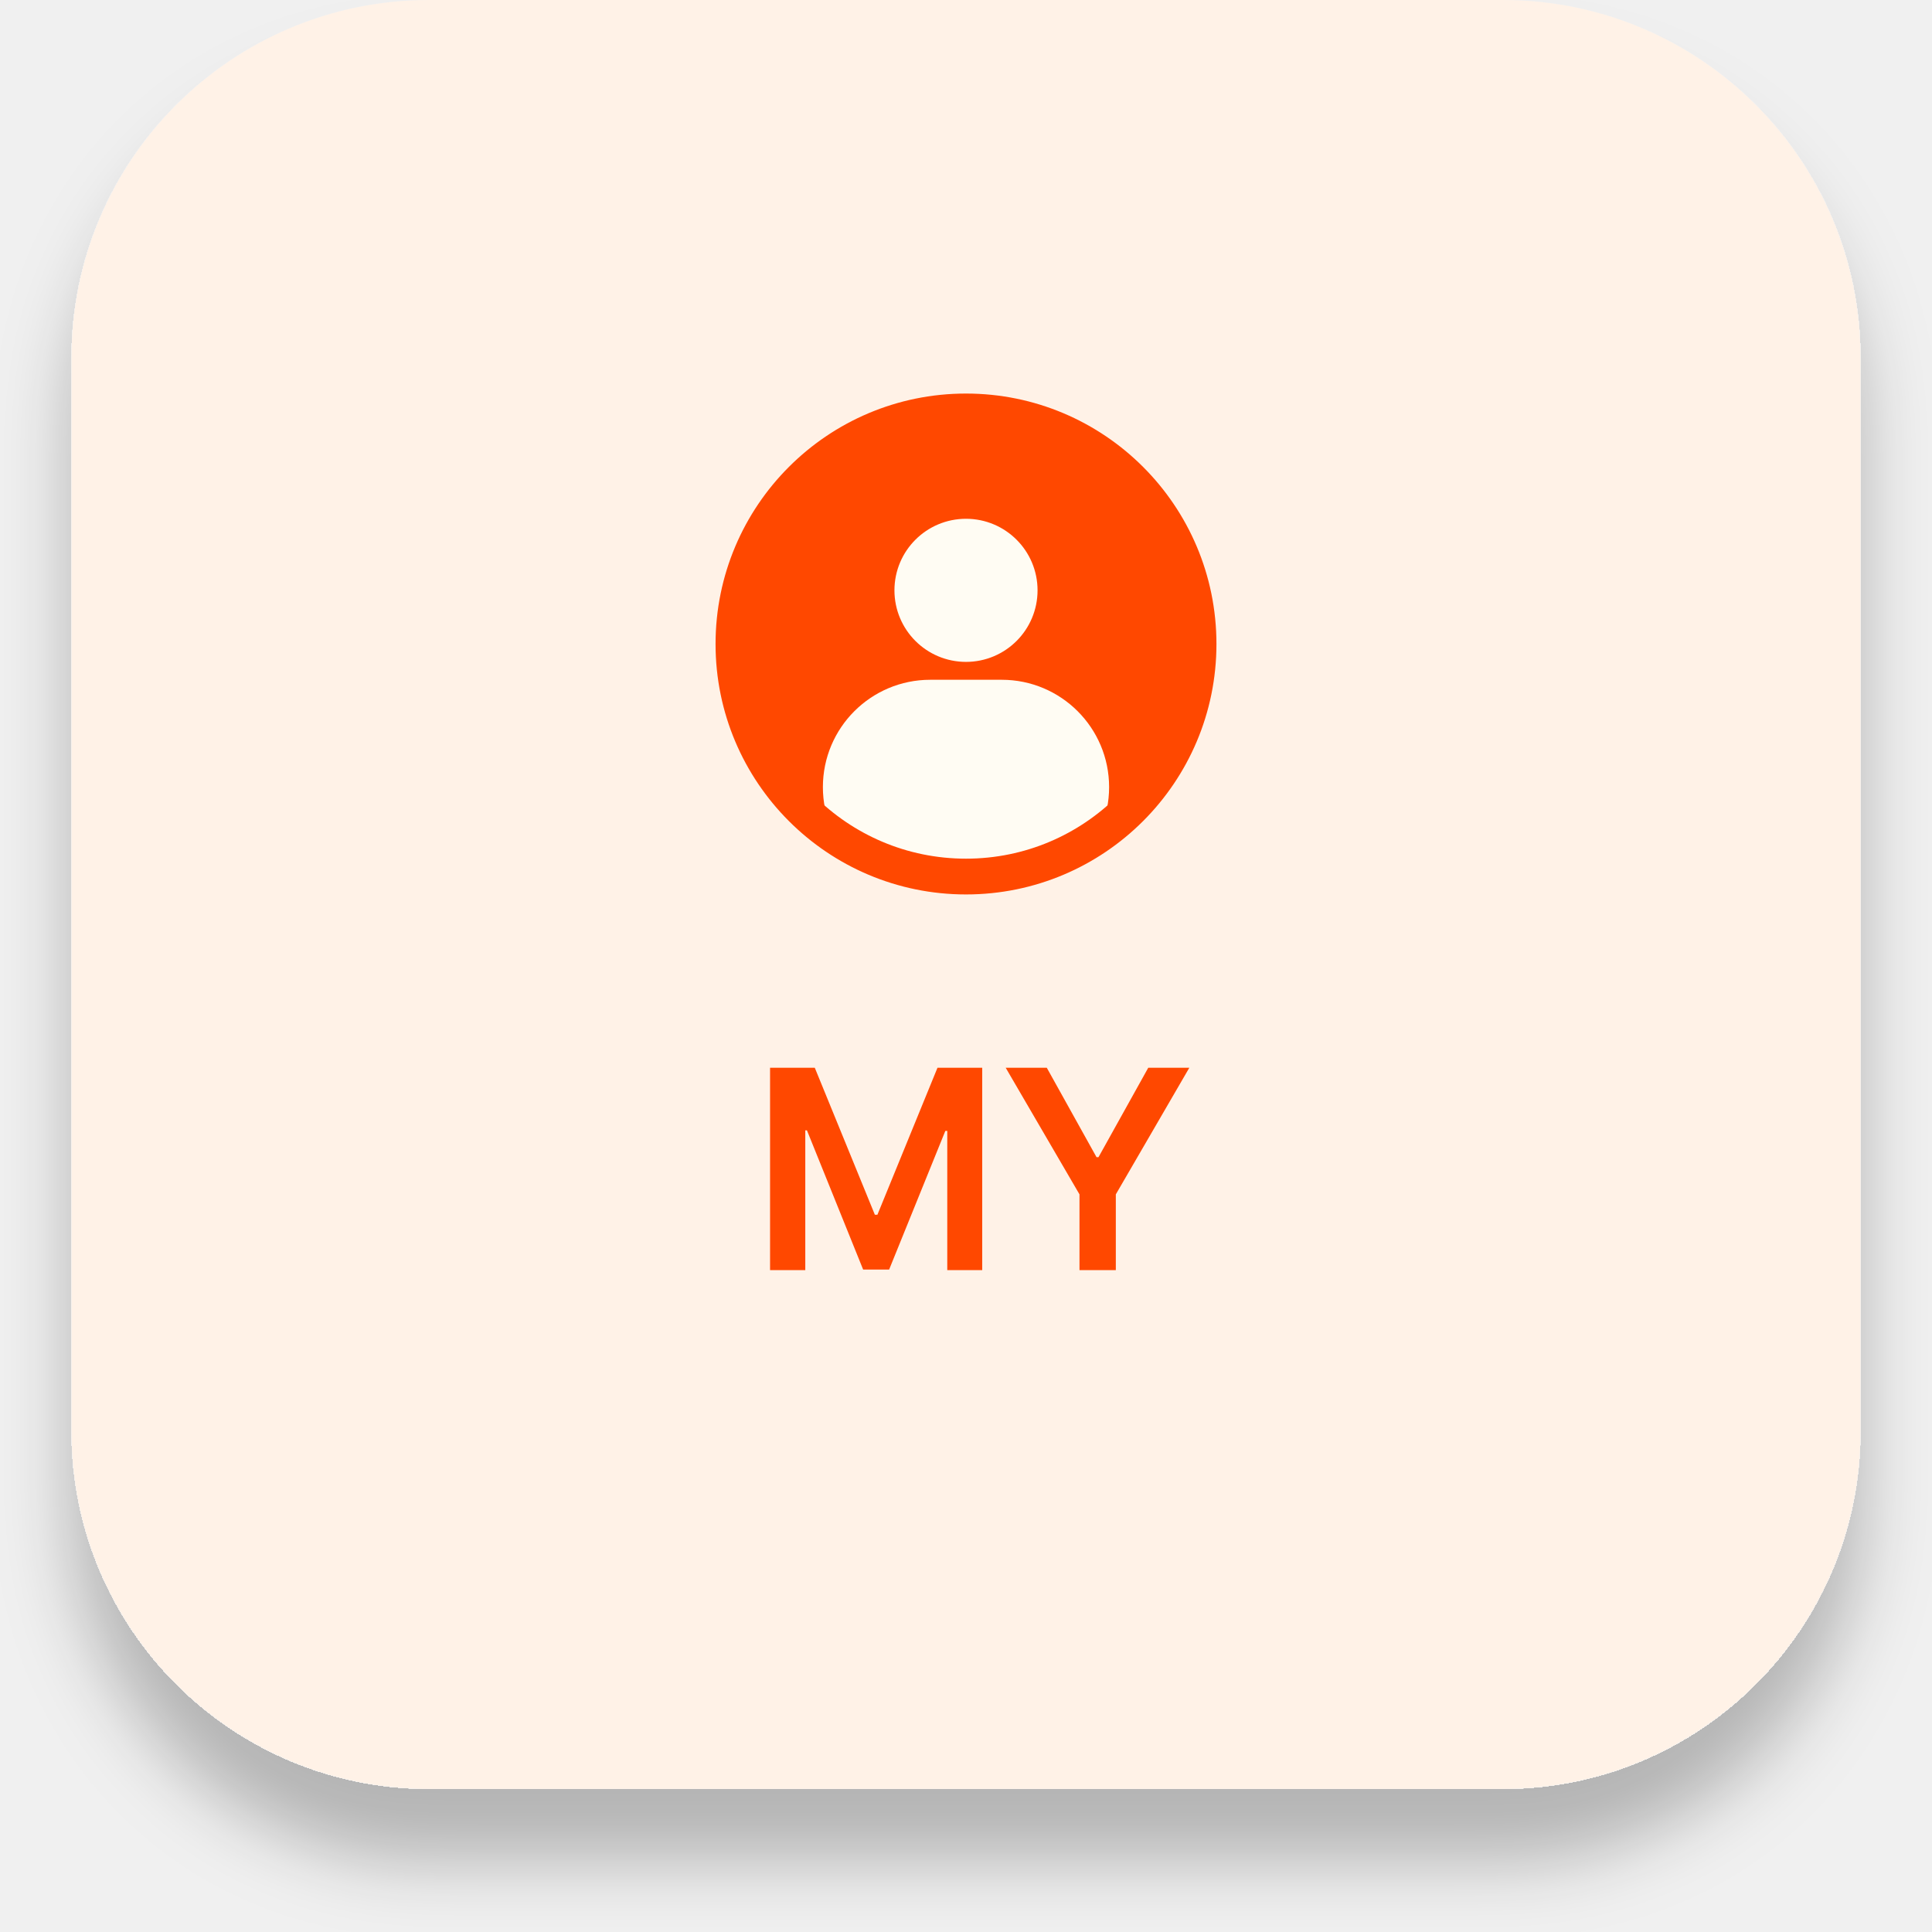
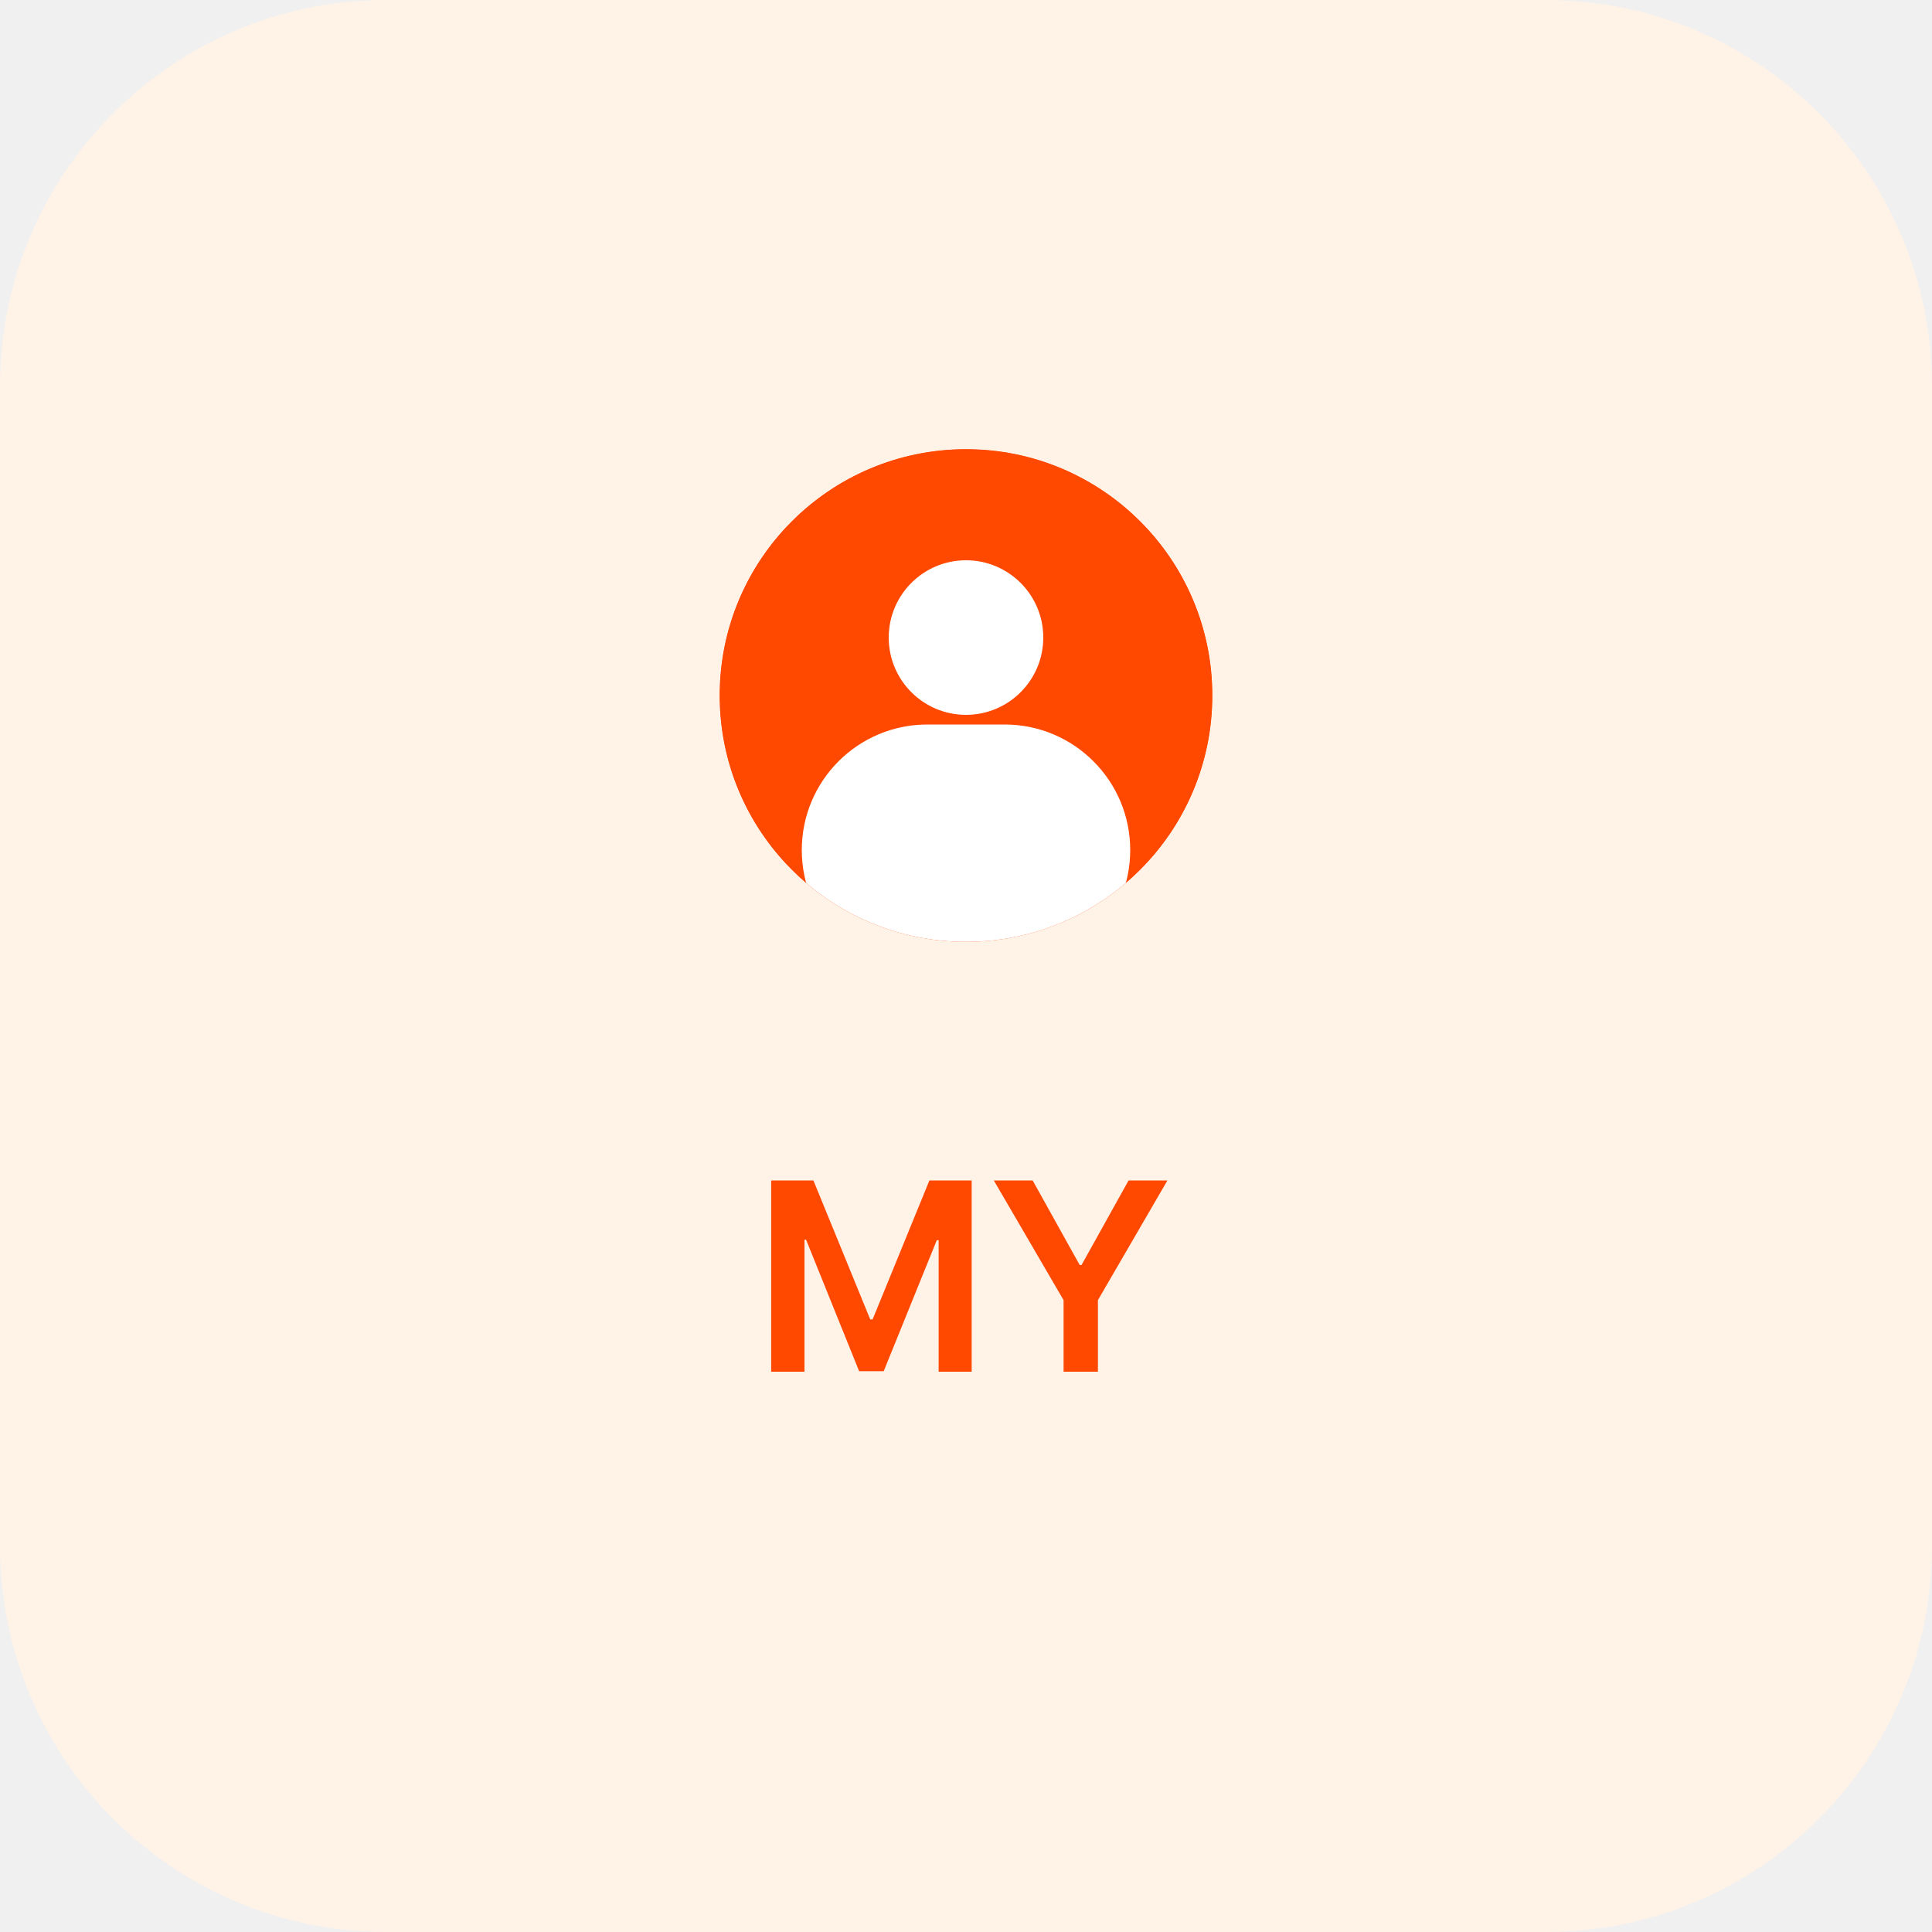
- <svg xmlns="http://www.w3.org/2000/svg" width="108" height="108" viewBox="0 0 108 108" fill="none">
-   <g filter="url(#filter0_d_1660_10688)">
-     <rect x="4" width="100" height="100" rx="20" fill="#FFF2E7" />
-     <path d="M43.047 59.688V71H45.016V63.188H45.109L48.25 70.969H49.703L52.844 63.219H52.953V71H54.906V59.688H52.406L49.047 67.906H48.906L45.547 59.688H43.047ZM56.219 59.688L60.344 66.766V71H62.375V66.766L66.484 59.688H64.188L61.406 64.688H61.297L58.516 59.688H56.219Z" fill="#FF4800" />
-     <circle cx="54" cy="36" r="13" fill="#FF4800" stroke="#FF4800" stroke-width="2" />
-     <mask id="mask0_1660_10688" style="mask-type:alpha" maskUnits="userSpaceOnUse" x="41" y="23" width="26" height="26">
-       <circle cx="54" cy="36" r="12" fill="#D9D9D9" stroke="black" stroke-width="2" />
-     </mask>
-     <g mask="url(#mask0_1660_10688)">
-       <circle cx="54" cy="33" r="3" fill="#FFFCF3" stroke="#FFFCF3" stroke-width="2" />
-       <path d="M47 44C47 41.239 49.239 39 52 39H56C58.761 39 61 41.239 61 44C61 46.761 58.761 49 56 49H52C49.239 49 47 46.761 47 44Z" fill="#FFFCF3" stroke="#FFFCF3" stroke-width="2" />
-       <circle cx="54" cy="36" r="13" stroke="#FF4800" stroke-width="2" />
-     </g>
+ <svg xmlns="http://www.w3.org/2000/svg" width="100" height="100" viewBox="0 0 100 100" fill="none">
+   <rect width="100" height="100" rx="20" fill="#FFF2E7" />
+   <path d="M39.916 61.102V71H41.639V64.164H41.721L44.469 70.973H45.74L48.488 64.191H48.584V71H50.293V61.102H48.105L45.166 68.293H45.043L42.103 61.102H39.916ZM51.441 61.102L55.051 67.295V71H56.828V67.295L60.424 61.102H58.414L55.98 65.477H55.885L53.451 61.102H51.441Z" fill="#FF4800" />
+   <circle cx="50" cy="36" r="12" fill="#FFFCF3" stroke="#FF4800" stroke-width="1.5" />
+   <mask id="mask0_1_82" style="mask-type:alpha" maskUnits="userSpaceOnUse" x="37" y="23" width="26" height="26">
+     <circle cx="50" cy="36" r="12" fill="#D9D9D9" stroke="#FF4800" stroke-width="1.5" />
+   </mask>
+   <g mask="url(#mask0_1_82)">
+     <circle cx="50" cy="36" r="12" fill="#FF4800" stroke="#FF4800" stroke-width="1.5" />
+     <circle cx="50" cy="33" r="4" fill="white" />
+     <path d="M52 38.25H48C44.824 38.25 42.25 40.824 42.25 44C42.25 47.176 44.824 49.75 48 49.75H52C55.176 49.75 57.75 47.176 57.75 44C57.75 40.824 55.176 38.25 52 38.25Z" fill="white" stroke="white" stroke-width="1.5" />
  </g>
-   <defs>
-     <filter id="filter0_d_1660_10688" x="0" y="0" width="108" height="108" filterUnits="userSpaceOnUse" color-interpolation-filters="sRGB">
-       <feFlood flood-opacity="0" result="BackgroundImageFix" />
-       <feColorMatrix in="SourceAlpha" type="matrix" values="0 0 0 0 0 0 0 0 0 0 0 0 0 0 0 0 0 0 127 0" result="hardAlpha" />
-       <feOffset dy="4" />
-       <feGaussianBlur stdDeviation="2" />
-       <feComposite in2="hardAlpha" operator="out" />
-       <feColorMatrix type="matrix" values="0 0 0 0 0 0 0 0 0 0 0 0 0 0 0 0 0 0 0.25 0" />
-       <feBlend mode="normal" in2="BackgroundImageFix" result="effect1_dropShadow_1660_10688" />
-       <feBlend mode="normal" in="SourceGraphic" in2="effect1_dropShadow_1660_10688" result="shape" />
-     </filter>
-   </defs>
</svg>
